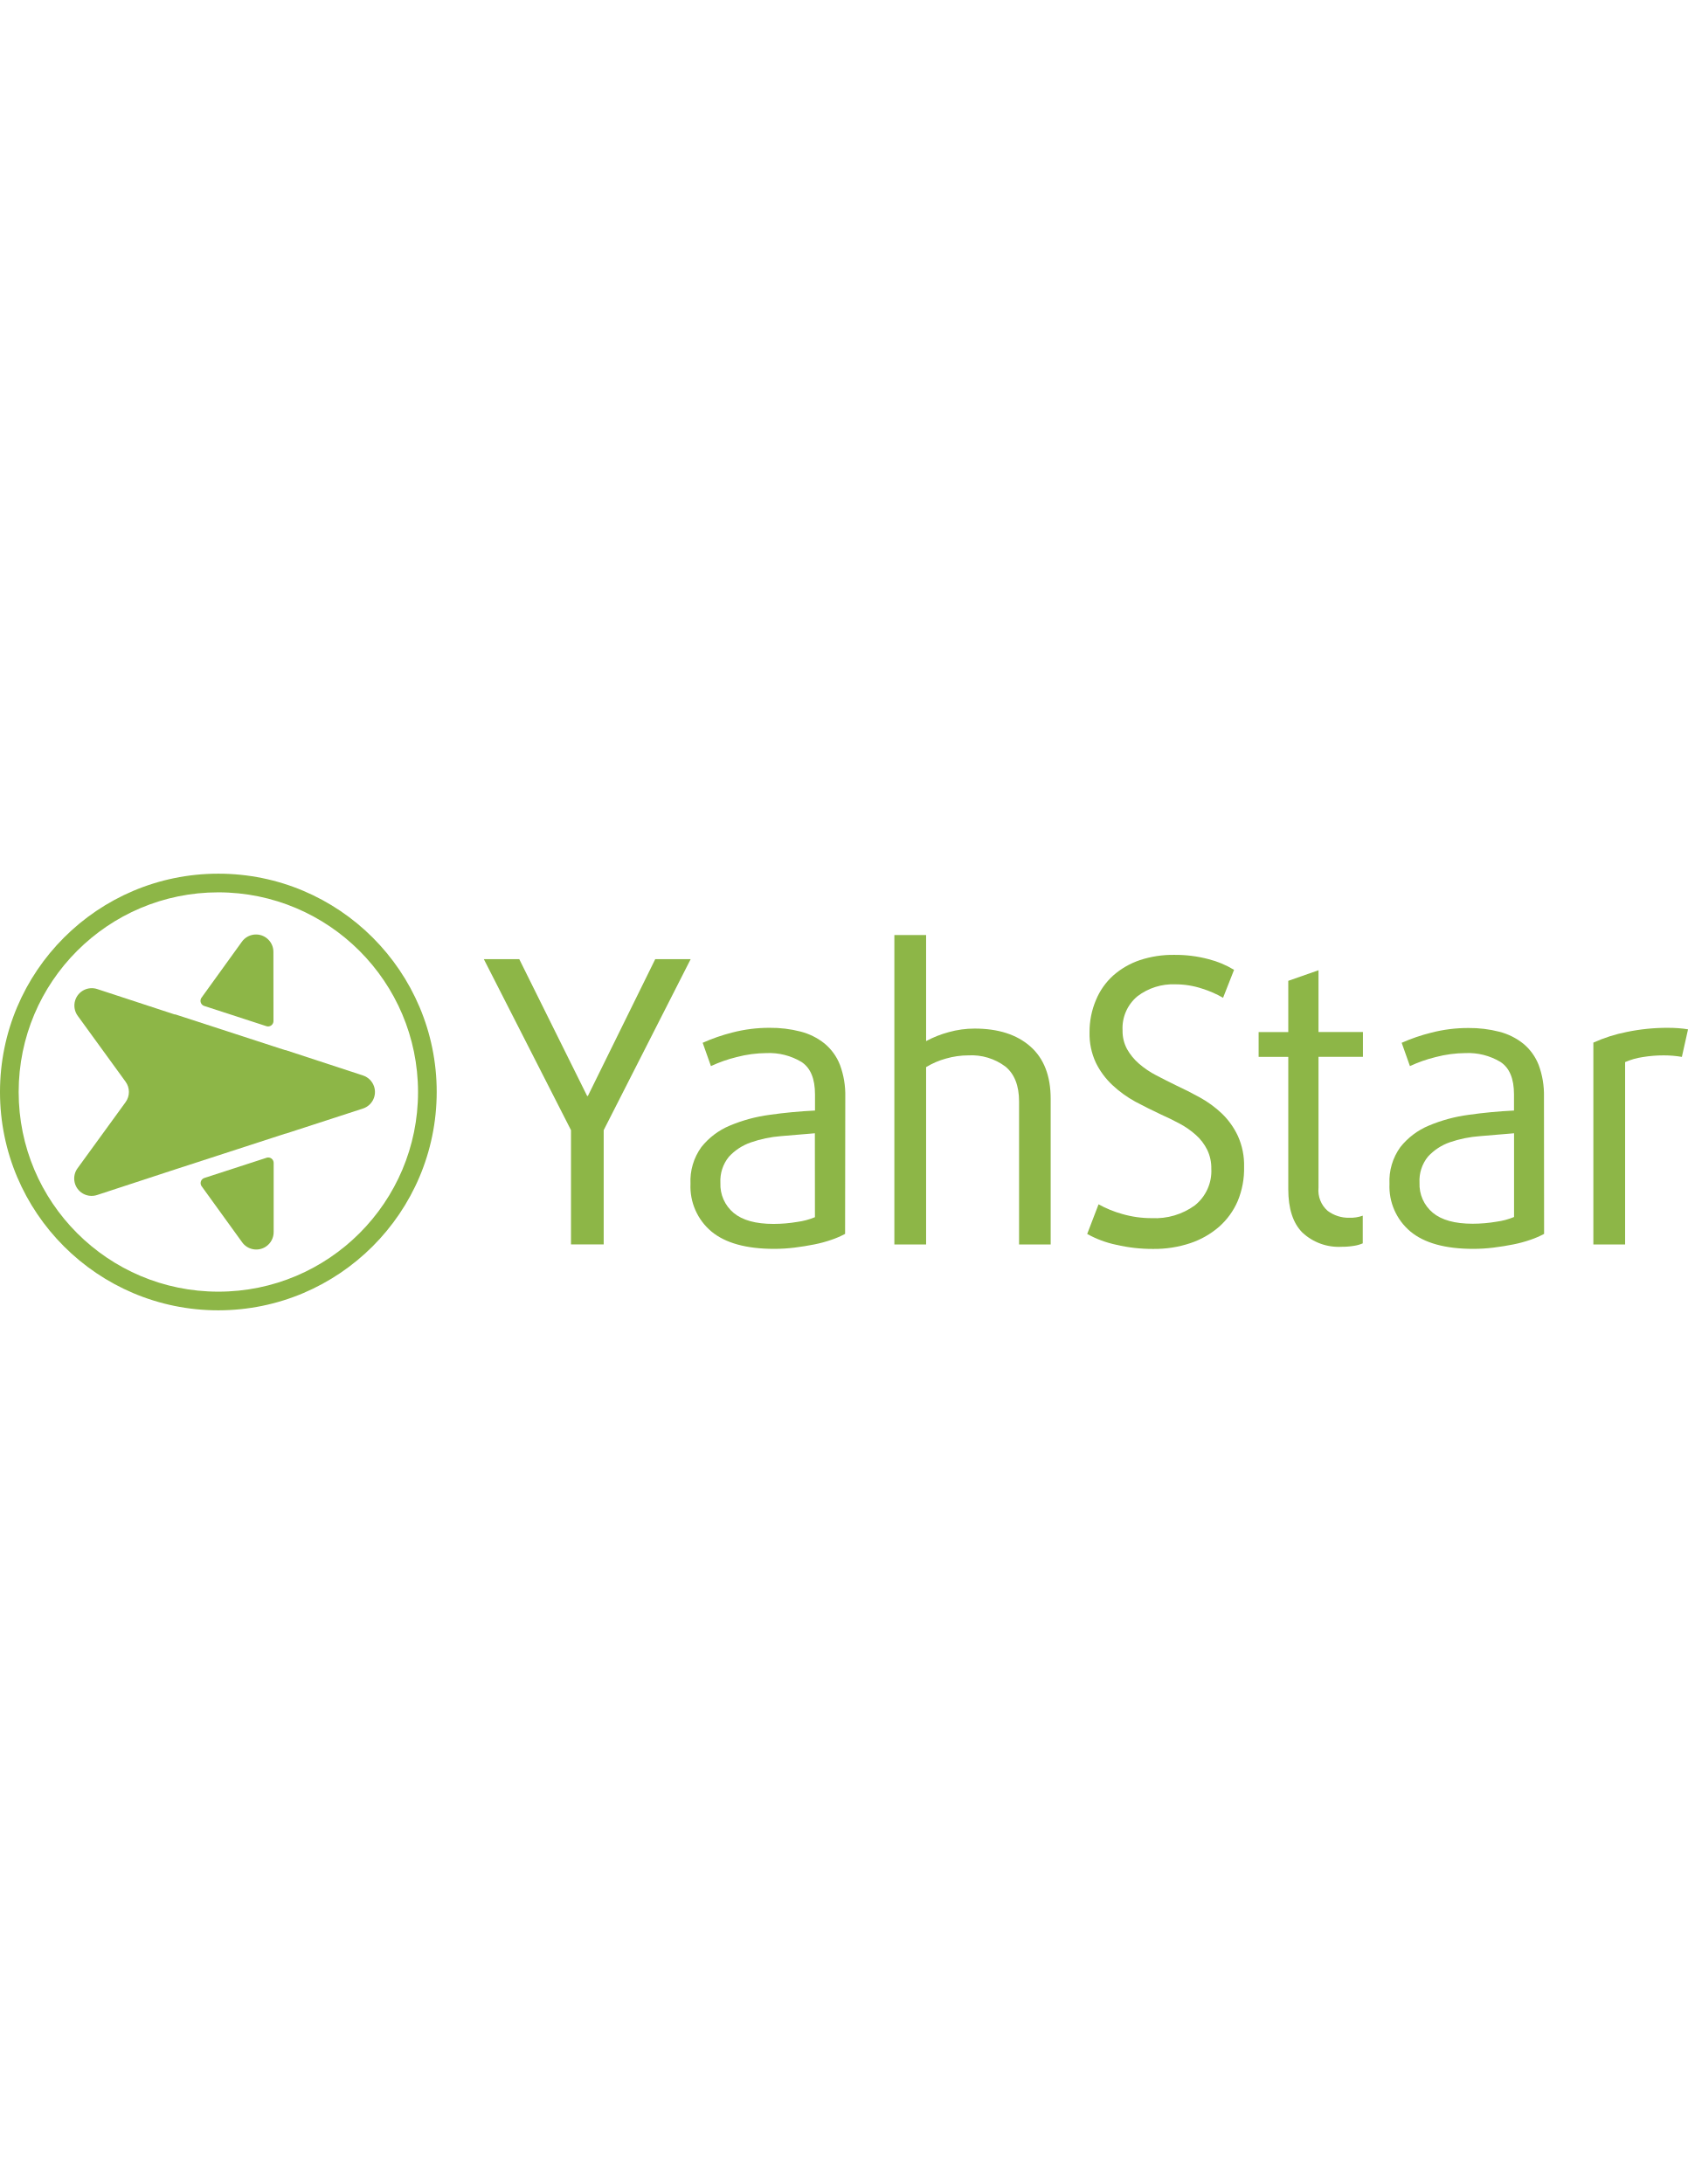
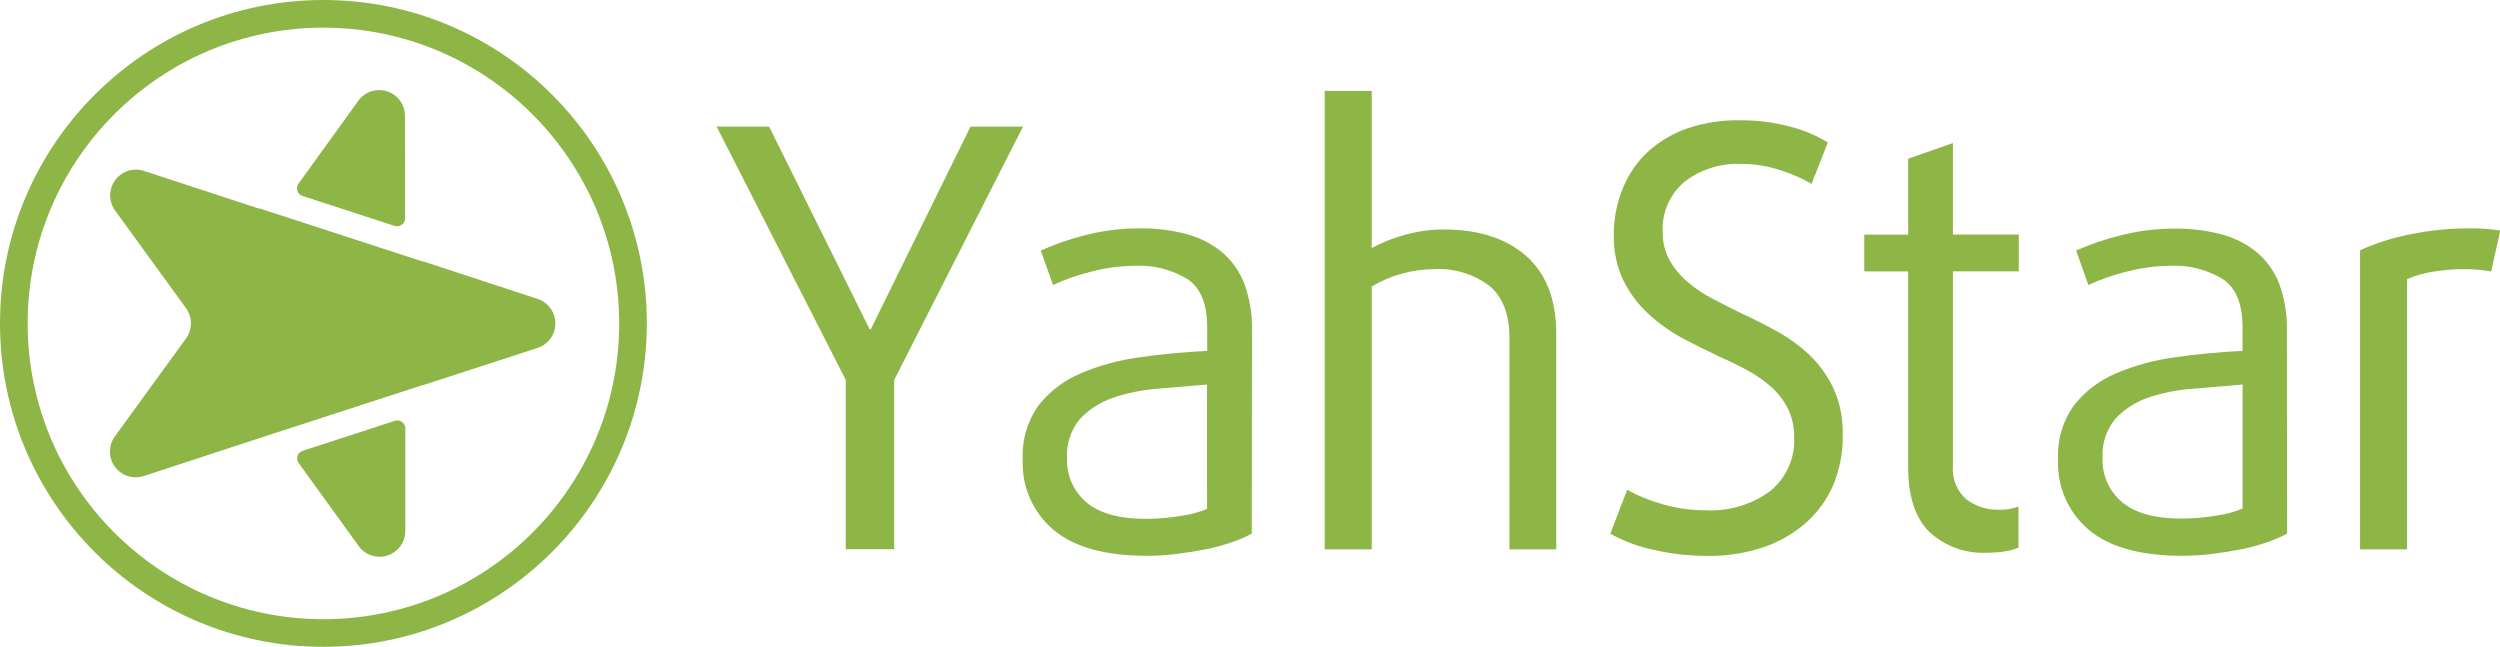
- <svg xmlns="http://www.w3.org/2000/svg" version="1.1" id="Layer_1" x="0px" y="0px" width="612px" height="792px" viewBox="0 0 612 792" enable-background="new 0 0 612 792" xml:space="preserve">
-   <path fill="#8DB647" d="M79.173,475.174C35.447,475.174,0,439.727,0,396c0-43.726,35.447-79.173,79.173-79.173  c43.727,0,79.174,35.447,79.174,79.173C158.296,439.705,122.879,475.123,79.173,475.174z M79.173,323.595  c-39.988,0-72.405,32.417-72.405,72.405s32.417,72.405,72.405,72.405c39.988,0,72.405-32.417,72.405-72.405l0,0  C151.541,356.028,119.146,323.633,79.173,323.595z" />
-   <path fill="#8DB647" d="M218.896,409.836v41.44h-11.856v-41.44l-31.61-62.021h12.847l24.611,49.613h0.276l24.426-49.613h12.847  L218.896,409.836z" />
-   <path fill="#8DB647" d="M306.426,447.455c-1.566,0.837-3.199,1.546-4.88,2.117c-2.053,0.714-4.153,1.283-6.285,1.704  c-2.287,0.46-4.673,0.844-7.16,1.151c-2.421,0.3-4.858,0.454-7.298,0.46c-10.191,0-17.812-2.103-22.861-6.308  c-5.074-4.264-7.874-10.646-7.574-17.267c-0.241-4.762,1.147-9.464,3.937-13.33c2.72-3.42,6.26-6.097,10.291-7.781  c4.608-1.941,9.455-3.258,14.412-3.914c5.372-0.768,10.875-1.289,16.507-1.565v-5.848c0-5.725-1.643-9.654-4.927-11.788  c-3.818-2.28-8.22-3.393-12.663-3.2c-3.629,0.03-7.24,0.509-10.751,1.428c-3.231,0.786-6.377,1.889-9.393,3.292l-2.993-8.449  c3.468-1.556,7.065-2.804,10.751-3.729c4.42-1.149,8.97-1.722,13.537-1.704c3.773-0.04,7.535,0.417,11.188,1.358  c3.186,0.811,6.161,2.294,8.726,4.351c2.499,2.074,4.424,4.752,5.594,7.781c1.354,3.683,2.003,7.588,1.911,11.511L306.426,447.455z   M295.467,410.965c-4.098,0.322-8.196,0.667-12.294,1.035c-3.745,0.288-7.437,1.062-10.981,2.303  c-3.029,1.054-5.75,2.841-7.919,5.203c-2.166,2.67-3.257,6.053-3.062,9.485c-0.173,4.161,1.596,8.167,4.789,10.843  c3.192,2.671,8.02,4.006,14.481,4.006c2.901-0.002,5.796-0.248,8.656-0.736c2.183-0.289,4.319-0.862,6.354-1.704L295.467,410.965z" />
-   <path fill="#8DB647" d="M369.507,451.3v-51.847c0-5.725-1.643-9.945-4.927-12.662c-3.876-2.907-8.654-4.351-13.491-4.075  c-2.726,0.01-5.438,0.397-8.058,1.151c-2.544,0.69-4.978,1.736-7.229,3.108V451.3h-11.512V339.089h11.512v38.447  c2.599-1.392,5.349-2.481,8.195-3.246c3.058-0.854,6.218-1.289,9.394-1.289c8.564,0,15.302,2.164,20.213,6.492  c4.912,4.328,7.367,10.674,7.367,19.039V451.3H369.507z" />
-   <path fill="#8DB647" d="M451.098,423.166c0.098,4.236-0.687,8.446-2.302,12.363c-1.536,3.578-3.849,6.771-6.769,9.347  c-3.053,2.646-6.597,4.664-10.43,5.94c-4.364,1.447-8.939,2.155-13.537,2.095c-4.471,0.011-8.928-0.491-13.283-1.497  c-3.702-0.769-7.265-2.097-10.567-3.937l4.121-10.751c2.72,1.512,5.61,2.694,8.61,3.522c3.479,1.007,7.083,1.511,10.705,1.496  c5.561,0.28,11.05-1.344,15.563-4.604c4.031-3.198,6.269-8.146,6.009-13.284c0.048-2.387-0.465-4.753-1.496-6.906  c-1.014-2.044-2.413-3.873-4.121-5.387c-1.766-1.577-3.714-2.937-5.802-4.053c-2.179-1.182-4.481-2.31-6.906-3.384  c-3.069-1.442-6.14-2.978-9.209-4.604c-3.01-1.648-5.802-3.667-8.311-6.009c-2.478-2.315-4.514-5.062-6.01-8.104  c-1.612-3.456-2.4-7.238-2.302-11.051c-0.033-3.999,0.75-7.963,2.302-11.649c1.4-3.43,3.557-6.5,6.309-8.979  c2.809-2.468,6.08-4.354,9.623-5.548c4.017-1.326,8.227-1.972,12.455-1.911c4.219-0.045,8.424,0.481,12.501,1.565  c3.246,0.822,6.351,2.125,9.209,3.868l-3.982,10.13c-2.395-1.382-4.935-2.494-7.574-3.315c-3.126-1.039-6.398-1.568-9.692-1.566  c-4.973-0.213-9.861,1.327-13.813,4.352c-3.646,3.049-5.635,7.642-5.364,12.386c-0.051,2.36,0.513,4.692,1.635,6.769  c1.133,2.004,2.604,3.795,4.351,5.295c1.908,1.644,4.002,3.058,6.239,4.213c2.349,1.228,4.712,2.425,7.091,3.591  c2.84,1.305,5.732,2.771,8.68,4.397c2.919,1.604,5.619,3.577,8.034,5.87c2.401,2.329,4.359,5.075,5.779,8.104  C450.433,415.458,451.204,419.299,451.098,423.166z" />
-   <path fill="#8DB647" d="M490.949,451.783c-1.461,0.241-2.939,0.356-4.42,0.345c-5.26,0.31-10.417-1.545-14.274-5.134  c-3.423-3.423-5.134-8.672-5.134-15.747v-47.979H456.37v-9.001h10.751v-18.579l10.959-3.845v22.401h16.115v9.001H478.08v47.472  c-0.313,3.164,0.922,6.285,3.314,8.38c2.263,1.691,5.027,2.575,7.851,2.51c1.661,0.058,3.317-0.2,4.881-0.76v10.037  C493.11,451.319,492.042,451.621,490.949,451.783z" />
-   <path fill="#8DB647" d="M559.878,447.455c-1.566,0.837-3.199,1.546-4.881,2.117c-2.053,0.714-4.153,1.283-6.285,1.704  c-2.287,0.46-4.674,0.844-7.16,1.151c-2.421,0.3-4.858,0.454-7.298,0.46c-10.191,0-17.812-2.103-22.861-6.308  c-5.073-4.264-7.873-10.646-7.574-17.267c-0.24-4.762,1.147-9.464,3.938-13.33c2.72-3.42,6.259-6.097,10.29-7.781  c4.608-1.941,9.455-3.258,14.412-3.914c5.372-0.768,10.874-1.289,16.507-1.565v-5.848c0-5.725-1.642-9.654-4.927-11.788  c-3.817-2.28-8.219-3.393-12.662-3.2c-3.629,0.03-7.24,0.509-10.751,1.428c-3.231,0.786-6.378,1.889-9.394,3.292l-2.992-8.449  c3.447-1.528,7.021-2.753,10.682-3.661c4.42-1.149,8.971-1.722,13.537-1.704c3.773-0.04,7.535,0.417,11.189,1.358  c3.186,0.811,6.16,2.294,8.725,4.351c2.473,2.06,4.382,4.714,5.549,7.712c1.354,3.683,2.002,7.588,1.911,11.511L559.878,447.455z   M548.988,410.965c-4.098,0.322-8.196,0.667-12.294,1.035c-3.75,0.264-7.449,1.015-11.005,2.233c-3.029,1.054-5.75,2.841-7.92,5.203  c-2.165,2.671-3.257,6.053-3.062,9.485c-0.173,4.162,1.597,8.168,4.789,10.844c3.192,2.67,8.019,4.006,14.48,4.006  c2.901-0.002,5.797-0.249,8.656-0.737c2.184-0.289,4.319-0.861,6.354-1.703V410.965z" />
-   <path fill="#8DB647" d="M609.836,383.269c-1.074-0.184-2.156-0.322-3.246-0.414c-1.09-0.092-2.195-0.138-3.315-0.138  c-2.568-0.004-5.132,0.204-7.666,0.622c-2.188,0.326-4.325,0.938-6.354,1.819V451.3h-11.511v-73.211  c3.882-1.753,7.952-3.051,12.133-3.868c4.892-1.014,9.876-1.515,14.872-1.497c1.351,0,2.64,0.046,3.867,0.138  c1.229,0.092,2.379,0.23,3.454,0.414L609.836,383.269z" />
+ <svg xmlns="http://www.w3.org/2000/svg" version="1.1" id="Layer_1" x="0px" y="0px" width="612px" height="158.348px" viewBox="0 316.827 612 158.348" enable-background="new 0 316.827 612 158.348" xml:space="preserve">
+   <path fill="#8DB647" d="M79.173,475.175C35.447,475.175,0,439.727,0,396c0-43.726,35.446-79.173,79.173-79.173  s79.174,35.447,79.174,79.173C158.296,439.705,122.879,475.123,79.173,475.175z M79.173,323.595  c-39.988,0-72.405,32.417-72.405,72.404c0,39.988,32.417,72.405,72.405,72.405s72.405-32.417,72.405-72.405l0,0  C151.541,356.028,119.146,323.633,79.173,323.595z" />
+   <path fill="#8DB647" d="M218.896,409.836v41.44H207.04v-41.44l-31.61-62.021h12.847l24.611,49.613h0.276l24.426-49.613h12.847  L218.896,409.836z" />
+   <path fill="#8DB647" d="M306.426,447.455c-1.566,0.838-3.199,1.547-4.88,2.117c-2.054,0.714-4.153,1.283-6.285,1.704  c-2.287,0.46-4.673,0.844-7.16,1.151c-2.421,0.3-4.857,0.454-7.298,0.46c-10.191,0-17.813-2.104-22.861-6.309  c-5.073-4.264-7.874-10.646-7.573-17.267c-0.241-4.762,1.146-9.464,3.937-13.33c2.72-3.42,6.26-6.097,10.291-7.781  c4.608-1.941,9.455-3.258,14.412-3.914c5.372-0.768,10.875-1.289,16.507-1.564v-5.849c0-5.725-1.643-9.653-4.927-11.788  c-3.818-2.279-8.22-3.393-12.663-3.199c-3.629,0.029-7.24,0.509-10.751,1.428c-3.231,0.786-6.377,1.889-9.394,3.292l-2.992-8.449  c3.468-1.556,7.064-2.804,10.751-3.729c4.42-1.149,8.97-1.723,13.536-1.704c3.773-0.04,7.535,0.417,11.188,1.357  c3.186,0.812,6.161,2.294,8.726,4.352c2.499,2.073,4.424,4.752,5.594,7.78c1.354,3.684,2.003,7.589,1.911,11.512L306.426,447.455z   M295.467,410.965c-4.098,0.322-8.196,0.667-12.294,1.035c-3.745,0.288-7.438,1.063-10.981,2.304  c-3.028,1.054-5.75,2.841-7.919,5.202c-2.166,2.671-3.257,6.054-3.062,9.485c-0.173,4.161,1.596,8.167,4.789,10.843  c3.191,2.672,8.02,4.007,14.48,4.007c2.901-0.002,5.796-0.248,8.656-0.736c2.183-0.289,4.319-0.862,6.354-1.704L295.467,410.965z" />
+   <path fill="#8DB647" d="M369.507,451.301v-51.848c0-5.725-1.644-9.945-4.928-12.662c-3.876-2.907-8.653-4.351-13.49-4.075  c-2.727,0.011-5.438,0.397-8.059,1.151c-2.544,0.69-4.978,1.736-7.229,3.108v64.325h-11.513V339.089h11.513v38.447  c2.599-1.392,5.349-2.48,8.194-3.246c3.059-0.854,6.219-1.289,9.395-1.289c8.563,0,15.302,2.164,20.213,6.492  c4.912,4.328,7.367,10.674,7.367,19.039v52.769H369.507z" />
+   <path fill="#8DB647" d="M451.098,423.166c0.098,4.236-0.688,8.446-2.302,12.363c-1.536,3.578-3.85,6.771-6.77,9.348  c-3.053,2.646-6.597,4.663-10.43,5.939c-4.364,1.447-8.939,2.155-13.537,2.095c-4.471,0.012-8.928-0.49-13.283-1.497  c-3.702-0.769-7.265-2.097-10.566-3.937l4.12-10.751c2.721,1.512,5.61,2.694,8.61,3.521c3.479,1.008,7.083,1.512,10.705,1.496  c5.561,0.28,11.05-1.344,15.563-4.604c4.03-3.198,6.269-8.146,6.009-13.284c0.048-2.387-0.465-4.753-1.496-6.906  c-1.015-2.044-2.413-3.873-4.121-5.387c-1.766-1.577-3.714-2.938-5.802-4.054c-2.18-1.182-4.481-2.31-6.906-3.384  c-3.069-1.441-6.14-2.978-9.209-4.604c-3.01-1.648-5.802-3.667-8.312-6.009c-2.478-2.315-4.514-5.063-6.01-8.104  c-1.612-3.456-2.399-7.238-2.302-11.051c-0.033-3.999,0.75-7.963,2.302-11.649c1.4-3.43,3.558-6.5,6.31-8.979  c2.809-2.468,6.079-4.354,9.623-5.548c4.017-1.326,8.227-1.973,12.454-1.911c4.22-0.045,8.425,0.48,12.501,1.564  c3.246,0.822,6.352,2.125,9.209,3.868l-3.981,10.13c-2.396-1.382-4.936-2.494-7.574-3.314c-3.126-1.039-6.397-1.568-9.692-1.566  c-4.973-0.213-9.86,1.327-13.813,4.353c-3.646,3.049-5.635,7.642-5.364,12.386c-0.051,2.359,0.514,4.691,1.636,6.769  c1.133,2.004,2.604,3.795,4.351,5.295c1.908,1.645,4.002,3.059,6.239,4.213c2.349,1.229,4.712,2.426,7.091,3.592  c2.84,1.305,5.731,2.771,8.68,4.396c2.919,1.604,5.619,3.577,8.034,5.87c2.401,2.329,4.359,5.075,5.779,8.104  C450.433,415.458,451.203,419.299,451.098,423.166z" />
+   <path fill="#8DB647" d="M490.948,451.783c-1.461,0.241-2.938,0.356-4.42,0.346c-5.26,0.31-10.417-1.546-14.273-5.135  c-3.424-3.423-5.135-8.672-5.135-15.747v-47.979h-10.751v-9.001h10.751v-18.579l10.959-3.846v22.401h16.115v9.001h-16.115v47.473  c-0.313,3.164,0.923,6.285,3.314,8.38c2.263,1.69,5.027,2.575,7.851,2.51c1.661,0.058,3.317-0.2,4.882-0.76v10.037  C493.11,451.319,492.041,451.621,490.948,451.783z" />
+   <path fill="#8DB647" d="M559.878,447.455c-1.566,0.838-3.199,1.547-4.882,2.117c-2.053,0.714-4.152,1.283-6.284,1.704  c-2.287,0.46-4.675,0.844-7.16,1.151c-2.421,0.3-4.858,0.454-7.298,0.46c-10.191,0-17.813-2.104-22.861-6.309  c-5.073-4.264-7.873-10.646-7.574-17.267c-0.24-4.762,1.147-9.464,3.938-13.33c2.72-3.42,6.259-6.097,10.29-7.781  c4.607-1.941,9.455-3.258,14.412-3.914c5.371-0.768,10.874-1.289,16.507-1.564v-5.849c0-5.725-1.643-9.653-4.927-11.788  c-3.817-2.279-8.22-3.393-12.662-3.199c-3.629,0.029-7.24,0.509-10.751,1.428c-3.231,0.786-6.378,1.889-9.395,3.292l-2.992-8.449  c3.447-1.528,7.021-2.753,10.683-3.661c4.42-1.148,8.971-1.722,13.537-1.704c3.772-0.04,7.534,0.417,11.188,1.358  c3.187,0.811,6.16,2.294,8.726,4.351c2.473,2.061,4.382,4.714,5.549,7.712c1.354,3.684,2.002,7.588,1.911,11.512L559.878,447.455z   M548.988,410.965c-4.098,0.322-8.196,0.667-12.294,1.035c-3.75,0.265-7.449,1.016-11.005,2.233c-3.029,1.054-5.75,2.841-7.92,5.203  c-2.165,2.671-3.257,6.053-3.063,9.485c-0.173,4.161,1.598,8.168,4.789,10.844c3.192,2.67,8.02,4.006,14.48,4.006  c2.901-0.002,5.797-0.249,8.656-0.737c2.184-0.289,4.318-0.86,6.354-1.703v-30.366H548.988z" />
+   <path fill="#8DB647" d="M609.836,383.269c-1.074-0.185-2.156-0.322-3.246-0.414s-2.195-0.139-3.315-0.139  c-2.567-0.004-5.132,0.204-7.666,0.622c-2.188,0.326-4.325,0.938-6.354,1.819v66.143h-11.512v-73.212  c3.883-1.753,7.952-3.051,12.134-3.867c4.892-1.015,9.876-1.516,14.871-1.497c1.352,0,2.641,0.046,3.867,0.138  c1.229,0.092,2.379,0.229,3.454,0.414L609.836,383.269z" />
  <polygon fill="#8DB647" points="76.042,397.013 76.042,397.013 82.305,394.987 " />
-   <path fill="#8DB647" d="M87.715,450.379c1.968,2.874,5.895,3.608,8.769,1.64c1.759-1.204,2.791-3.216,2.742-5.347v-24.956  c0.005-1.081-0.867-1.961-1.947-1.966c-0.214-0.001-0.428,0.033-0.631,0.101l-22.539,7.321c-1.03,0.327-1.6,1.428-1.272,2.458  c0.063,0.2,0.159,0.389,0.282,0.559L87.715,450.379z" />
-   <path fill="#8DB647" d="M99.134,345.328c0.079-3.483-2.681-6.37-6.164-6.449c-2.131-0.048-4.143,0.983-5.347,2.742l-14.55,20.167  c-0.636,0.874-0.442,2.098,0.432,2.733c0.169,0.124,0.358,0.219,0.558,0.282l22.516,7.321c1.025,0.343,2.134-0.209,2.478-1.234  c0.068-0.204,0.102-0.417,0.101-0.631L99.134,345.328z" />
-   <path fill="#8DB647" d="M103.508,411.126l4.121-1.336l24.012-7.805c3.306-1.099,5.095-4.67,3.995-7.976  c-0.627-1.887-2.108-3.368-3.995-3.995l-28.087-9.209h-0.208l-39.759-12.938h-0.276l-28.087-9.208  c-3.314-1.076-6.872,0.739-7.947,4.053c-0.624,1.923-0.288,4.028,0.902,5.662l17.359,23.897c1.605,2.21,1.605,5.203,0,7.413  l-17.382,23.92c-2.081,2.795-1.502,6.746,1.292,8.827c1.686,1.255,3.886,1.588,5.867,0.889l28.087-9.209l0,0l40.104-13.03V411.126z" />
+   <path fill="#8DB647" d="M87.715,450.38c1.968,2.874,5.895,3.607,8.769,1.64c1.76-1.204,2.791-3.216,2.742-5.347v-24.956  c0.005-1.081-0.867-1.962-1.947-1.967c-0.214-0.001-0.428,0.033-0.631,0.102l-22.539,7.321c-1.029,0.327-1.6,1.428-1.271,2.458  c0.063,0.199,0.159,0.389,0.282,0.559L87.715,450.38z" />
+   <path fill="#8DB647" d="M99.134,345.328c0.079-3.482-2.681-6.37-6.164-6.449c-2.131-0.048-4.143,0.983-5.347,2.742l-14.551,20.167  c-0.636,0.874-0.441,2.099,0.433,2.733c0.169,0.124,0.357,0.219,0.558,0.282l22.517,7.32c1.024,0.343,2.134-0.209,2.478-1.233  c0.068-0.204,0.103-0.417,0.102-0.632L99.134,345.328z" />
+   <path fill="#8DB647" d="M103.508,411.126l4.121-1.336l24.012-7.805c3.306-1.099,5.095-4.67,3.995-7.977  c-0.627-1.887-2.108-3.367-3.995-3.994l-28.087-9.209h-0.208l-39.759-12.938h-0.276l-28.087-9.208  c-3.313-1.076-6.872,0.739-7.947,4.053c-0.624,1.924-0.288,4.028,0.902,5.662l17.359,23.897c1.604,2.21,1.604,5.203,0,7.413  l-17.383,23.92c-2.08,2.795-1.502,6.746,1.293,8.827c1.686,1.255,3.886,1.588,5.866,0.889l28.087-9.209l0,0l40.104-13.03v0.045  H103.508z" />
</svg>
